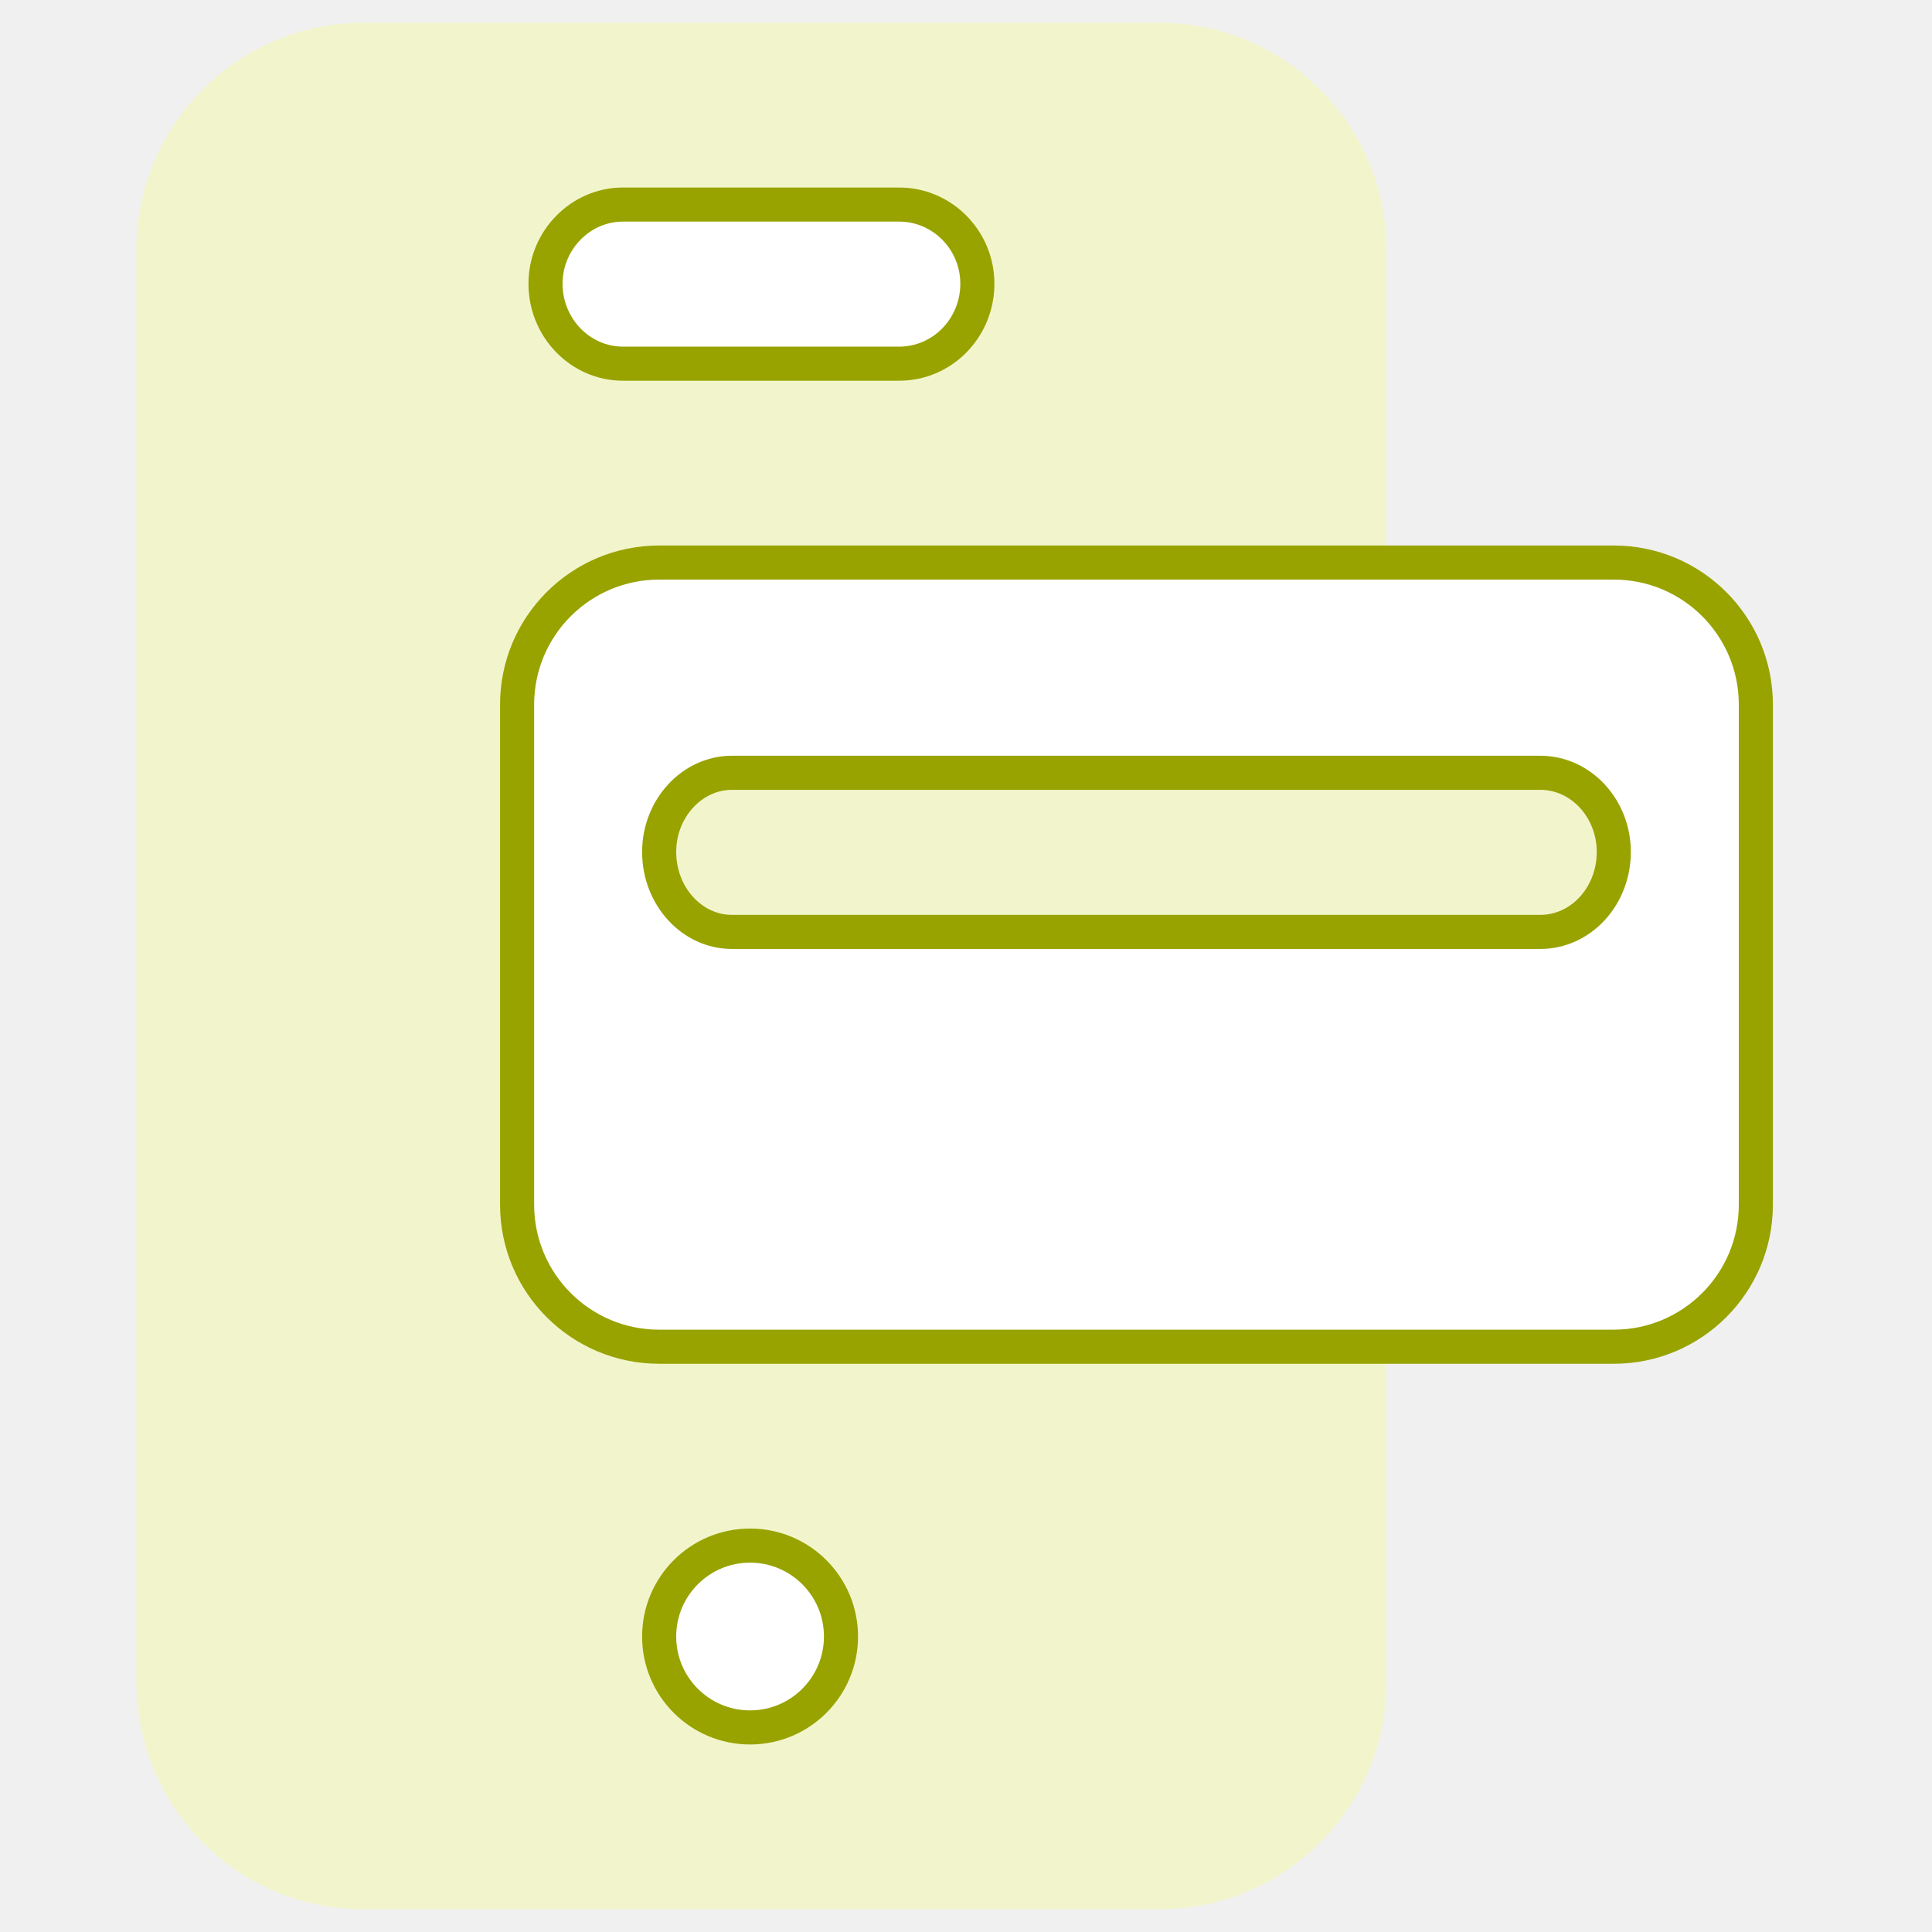
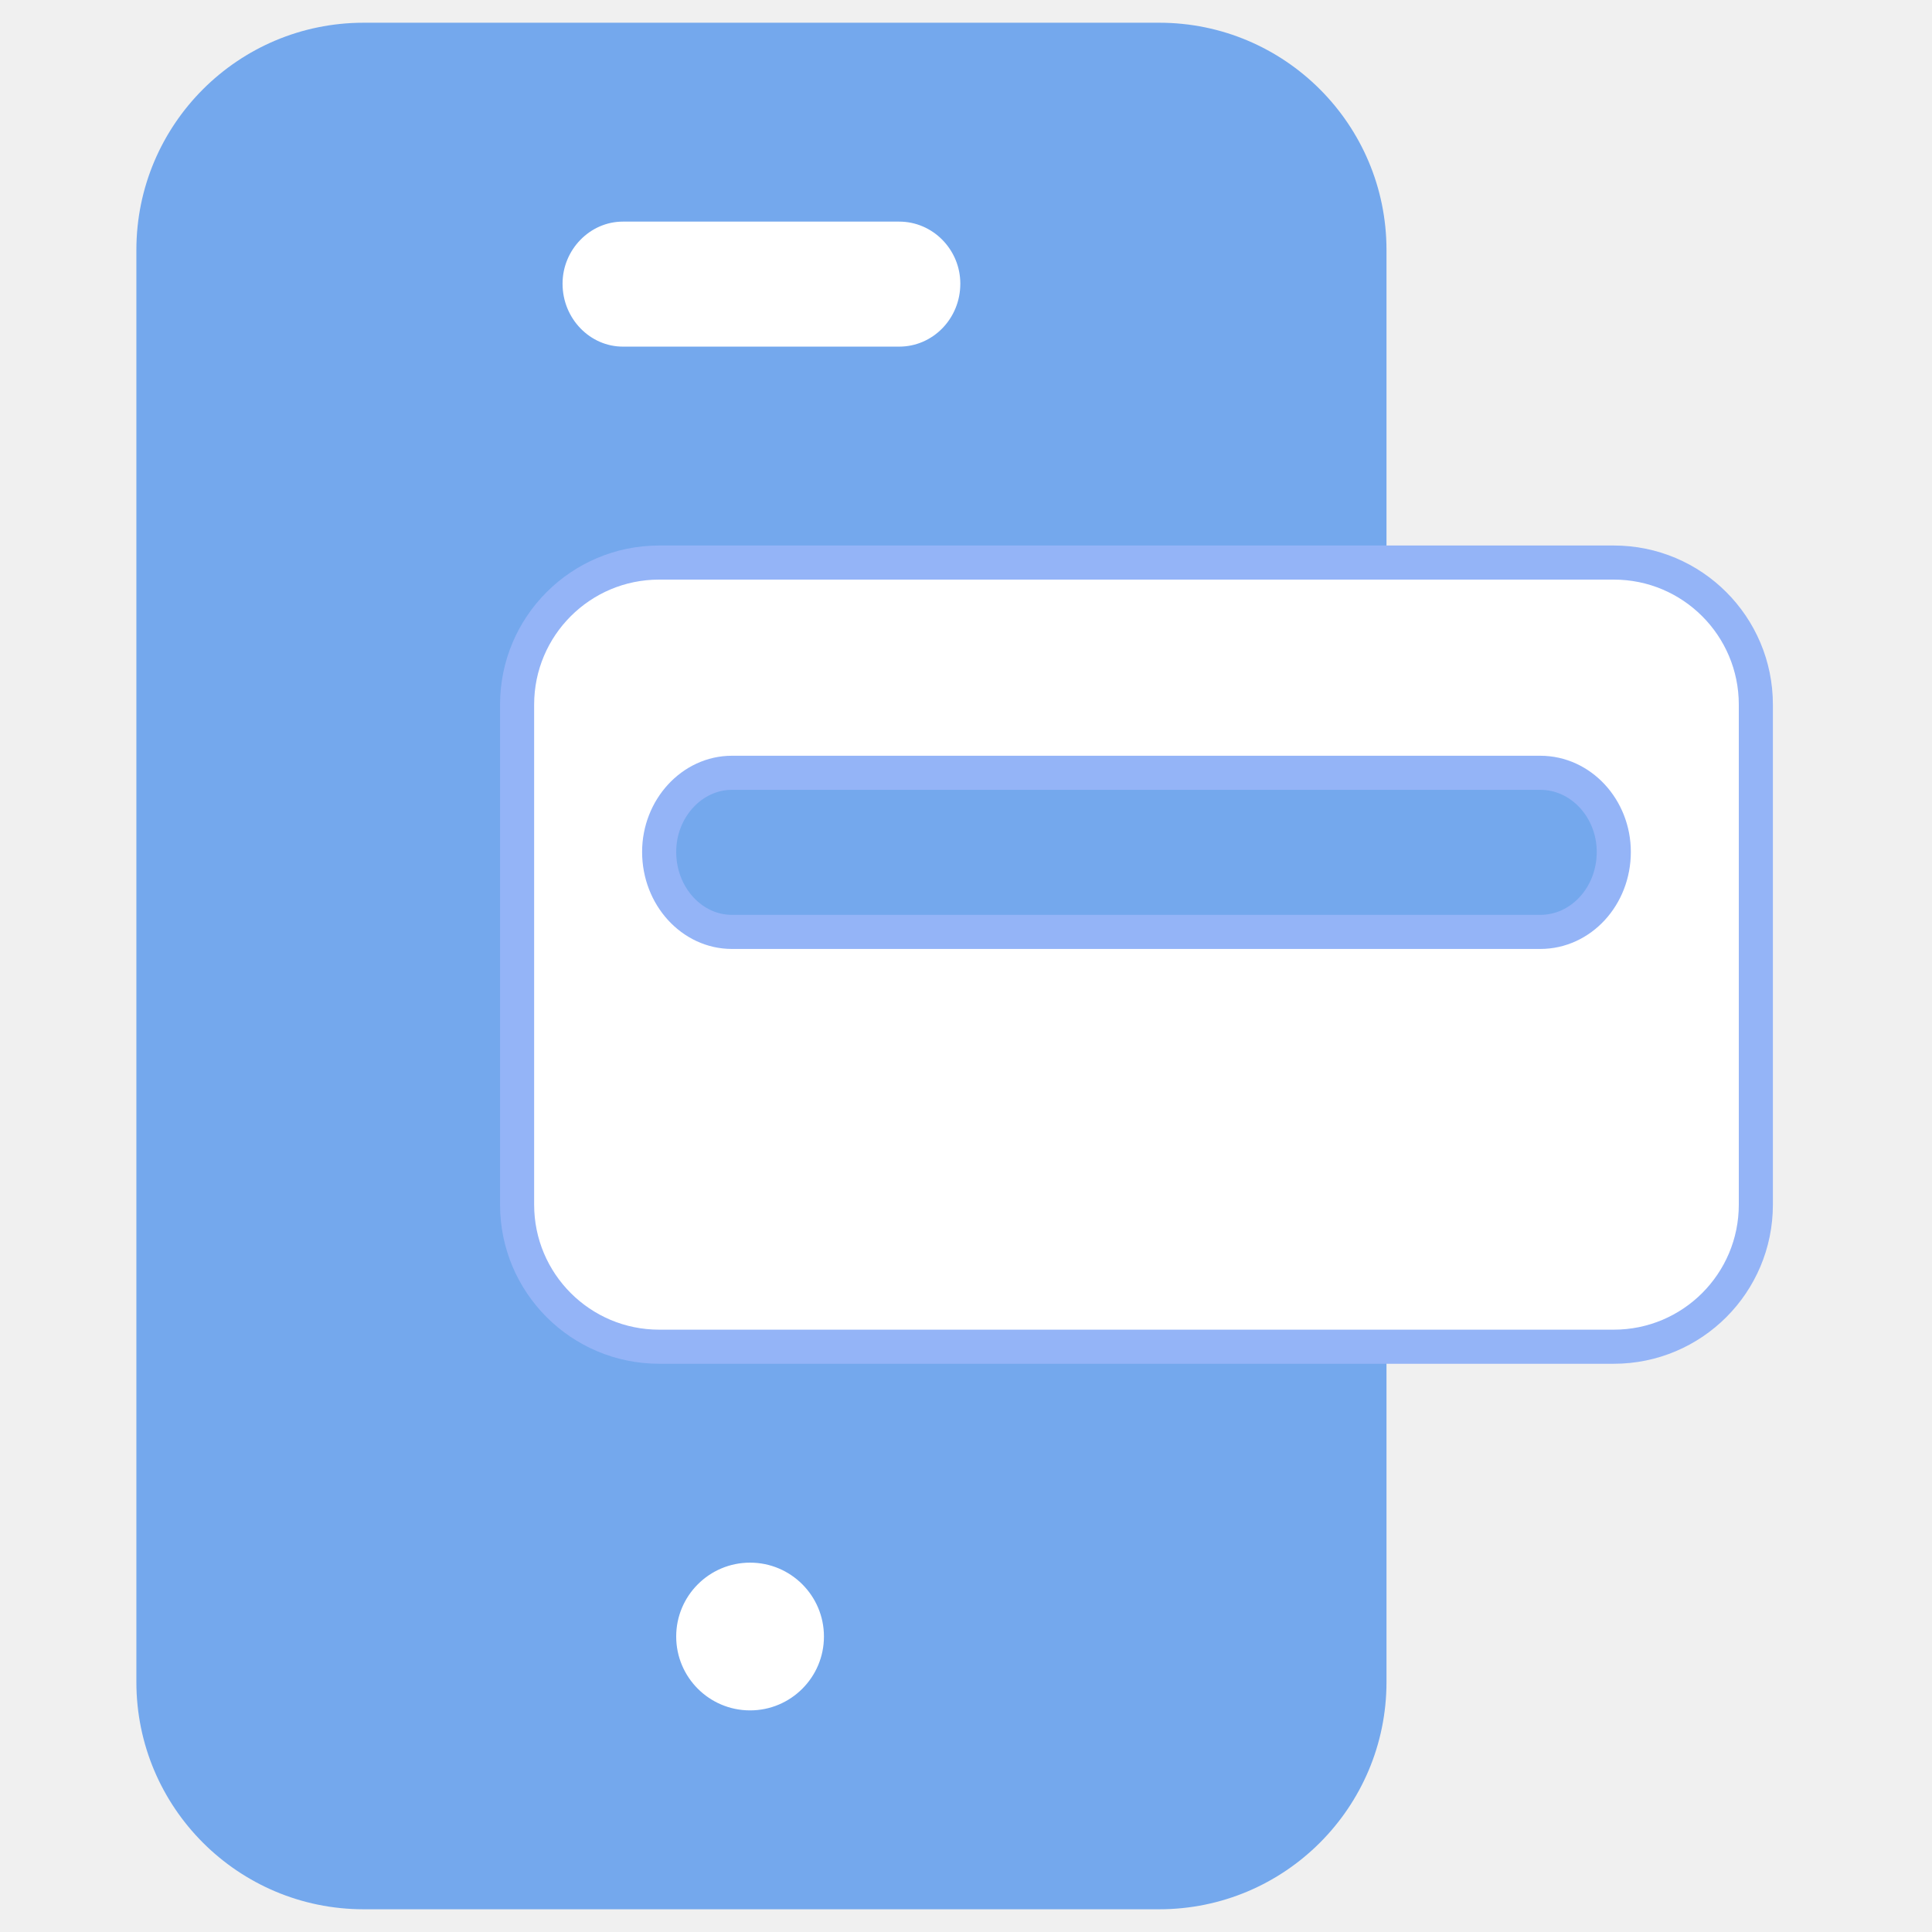
- <svg xmlns="http://www.w3.org/2000/svg" width="85" height="85" viewBox="0 0 85 85" fill="none">
-   <rect x="6" y="1" width="55" height="83" rx="10" fill="#F2F5CC" />
-   <path d="M71 24.75C74.452 24.75 77.25 27.548 77.25 31V53C77.25 56.452 74.452 59.25 71 59.25H29C25.548 59.25 22.75 56.452 22.75 53L22.75 31C22.75 27.548 25.548 24.75 29 24.75L71 24.75Z" fill="white" stroke="#98A300" stroke-width="1.5" />
-   <path d="M71 37.481C71 35.572 69.555 34 67.767 34L32.199 34C30.445 34 29 35.572 29 37.481C29 39.428 30.445 41 32.199 41L67.767 41C69.555 41 71 39.428 71 37.481Z" fill="#F2F5CC" stroke="#98A300" stroke-width="1.5" />
-   <path d="M37 72C37 74.209 35.209 76 33 76C30.791 76 29 74.209 29 72C29 69.791 30.791 68 33 68C35.209 68 37 69.791 37 72Z" fill="white" stroke="#98A300" stroke-width="1.5" />
-   <path d="M43 12.481C43 10.572 41.462 9 39.559 9L27.405 9C25.538 9 24 10.572 24 12.481C24 14.428 25.538 16 27.405 16L39.559 16C41.462 16 43 14.428 43 12.481Z" fill="white" stroke="#98A300" stroke-width="1.5" />
+ <svg xmlns="http://www.w3.org/2000/svg" width="85" height="85" viewBox="0 0 85 85" fill="none" version="1.1" id="svg4">
+   <defs id="defs4" />
+   <rect x="6" y="1" width="55" height="83" rx="10" fill="#F2F5CC" id="rect1" style="fill:#74a8ed;fill-opacity:1" />
+   <path d="M71 24.75C74.452 24.75 77.25 27.548 77.25 31V53C77.25 56.452 74.452 59.25 71 59.25H29C25.548 59.25 22.75 56.452 22.75 53L22.75 31C22.75 27.548 25.548 24.75 29 24.75L71 24.75Z" fill="white" stroke="#98A300" stroke-width="1.5" id="path1" style="stroke:#94b4f7;stroke-opacity:1" />
+   <path d="M71 37.481C71 35.572 69.555 34 67.767 34L32.199 34C30.445 34 29 35.572 29 37.481C29 39.428 30.445 41 32.199 41L67.767 41C69.555 41 71 39.428 71 37.481Z" fill="#F2F5CC" stroke="#98A300" stroke-width="1.5" id="path2" style="stroke:#94b4f7;stroke-opacity:1;fill:#74a8ed;fill-opacity:1" />
+   <path d="M37 72C37 74.209 35.209 76 33 76C30.791 76 29 74.209 29 72C29 69.791 30.791 68 33 68C35.209 68 37 69.791 37 72Z" fill="white" stroke="#98A300" stroke-width="1.5" id="path3" style="stroke:#74a8ed;stroke-opacity:1" />
+   <path d="M43 12.481C43 10.572 41.462 9 39.559 9L27.405 9C25.538 9 24 10.572 24 12.481C24 14.428 25.538 16 27.405 16L39.559 16C41.462 16 43 14.428 43 12.481Z" fill="white" stroke="#98A300" stroke-width="1.5" id="path4" style="stroke:#74a8ed;stroke-opacity:1" />
</svg>
